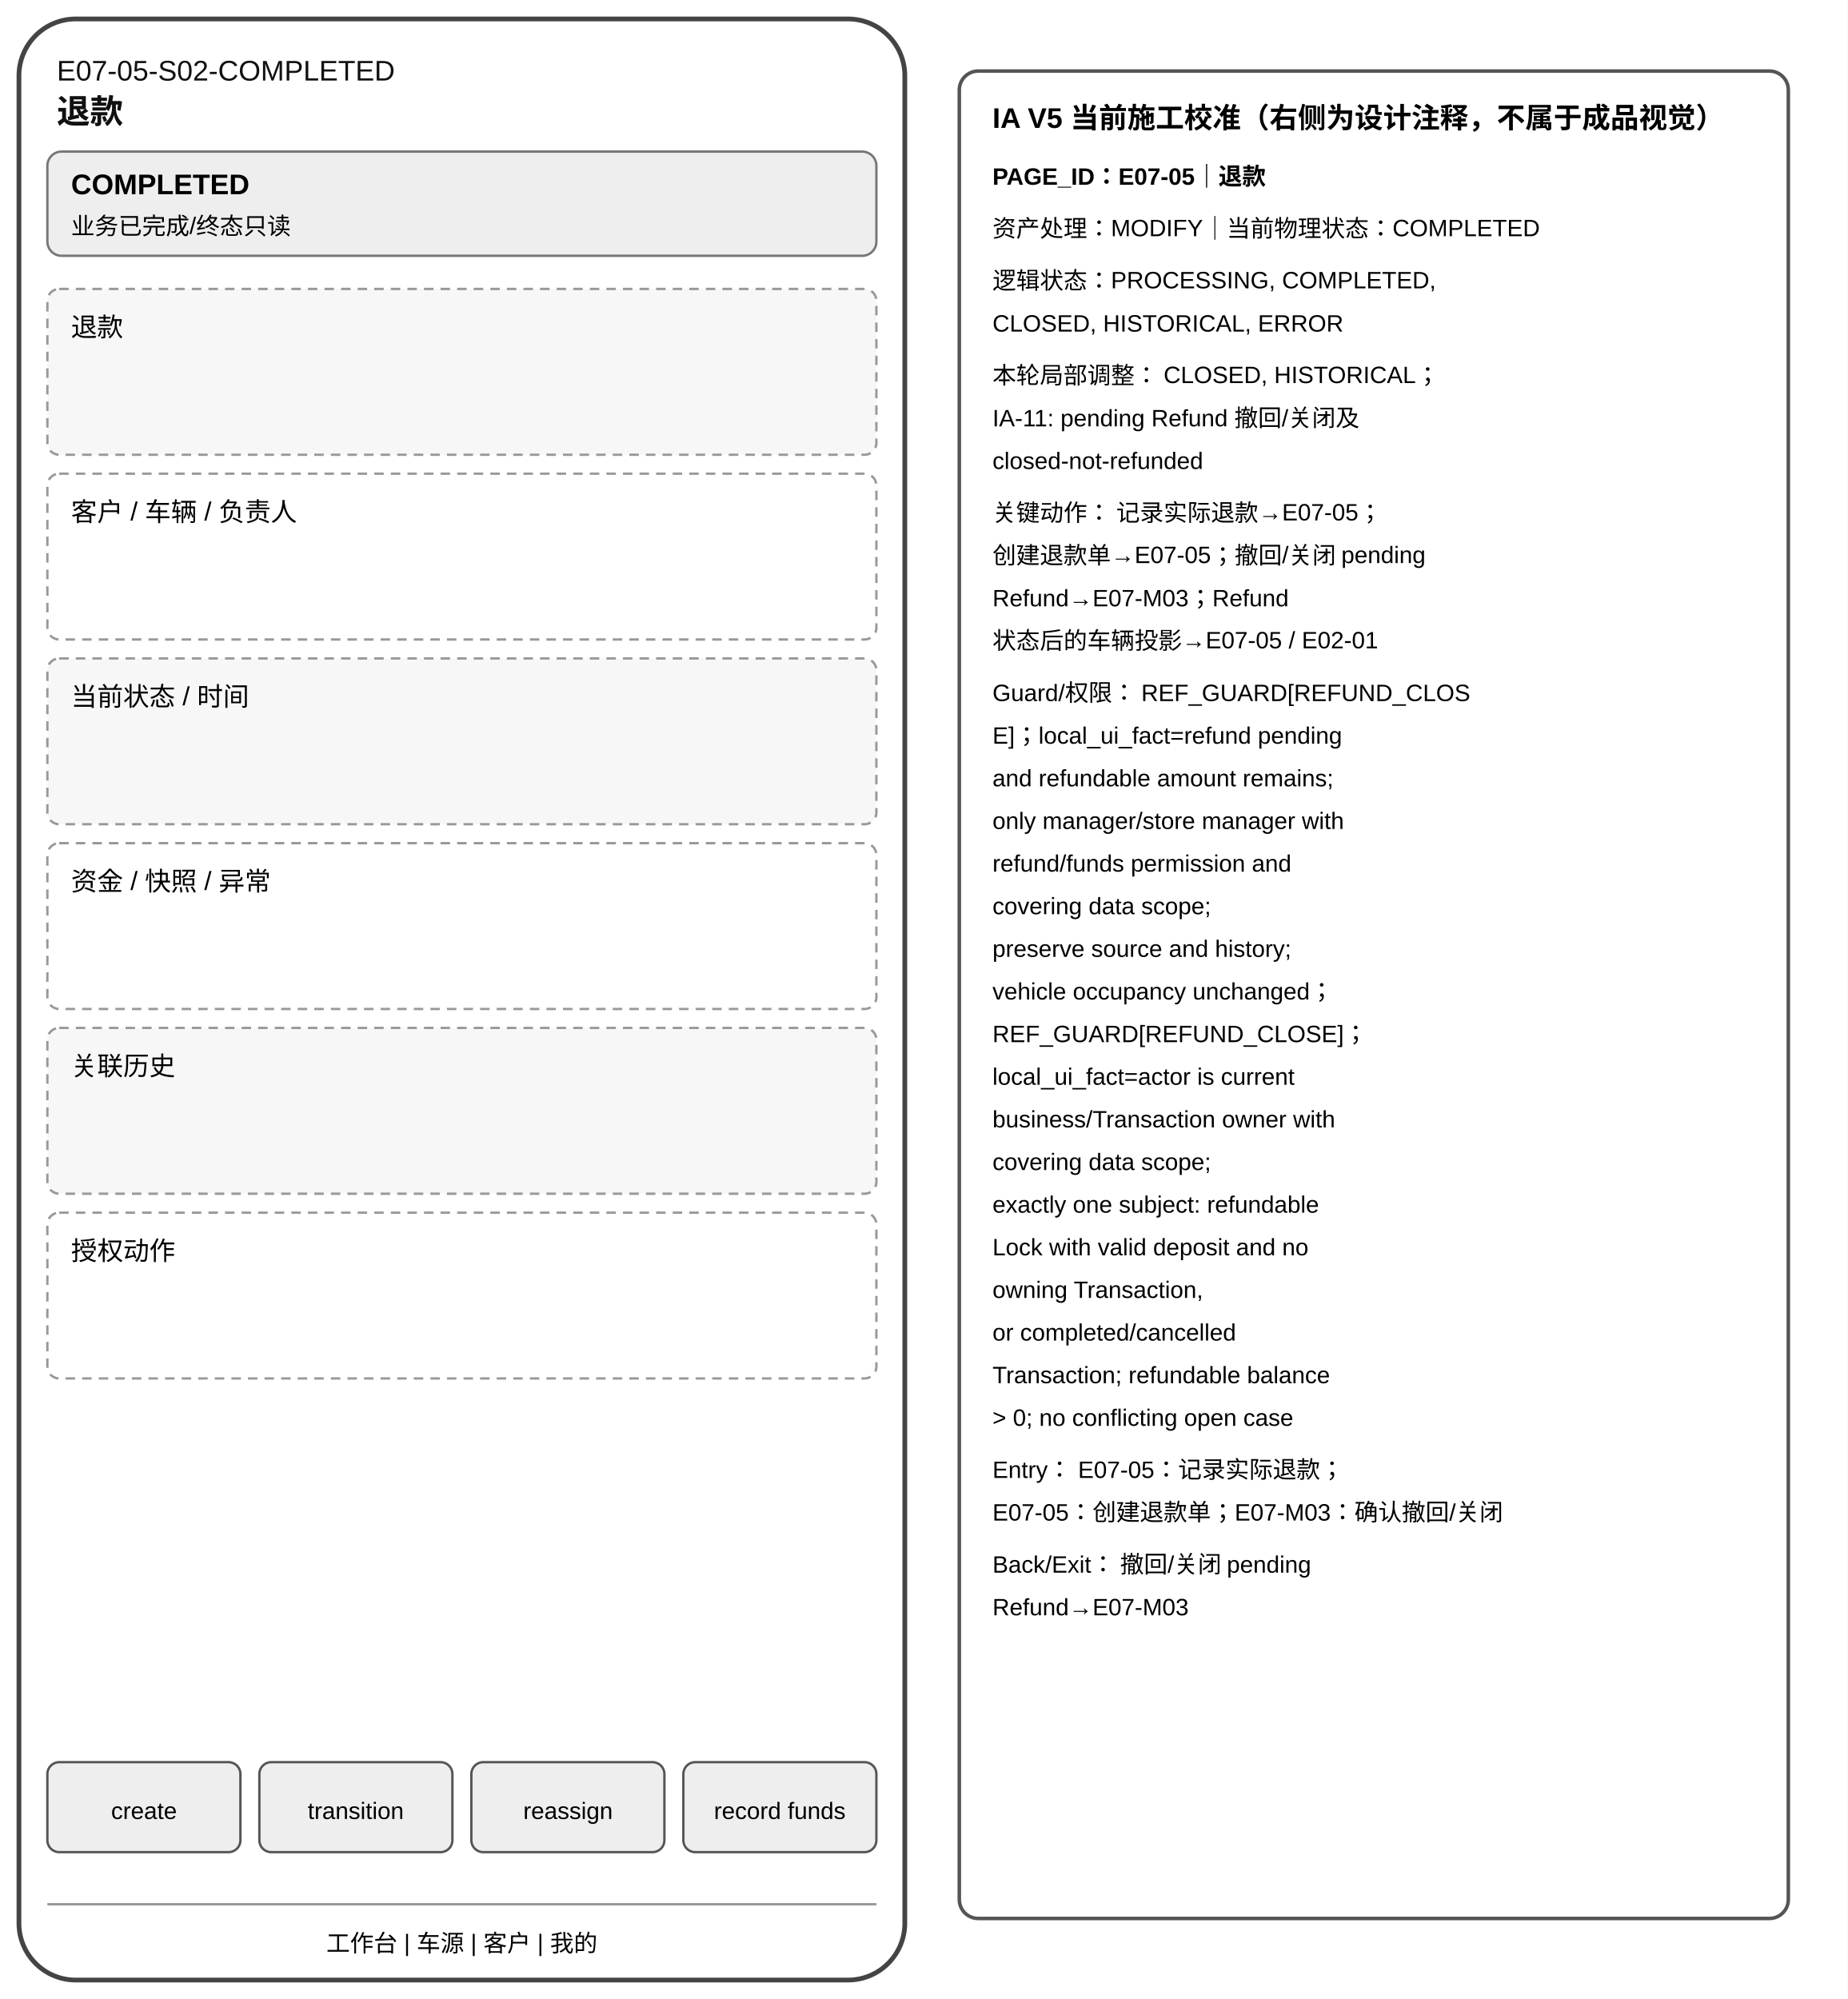
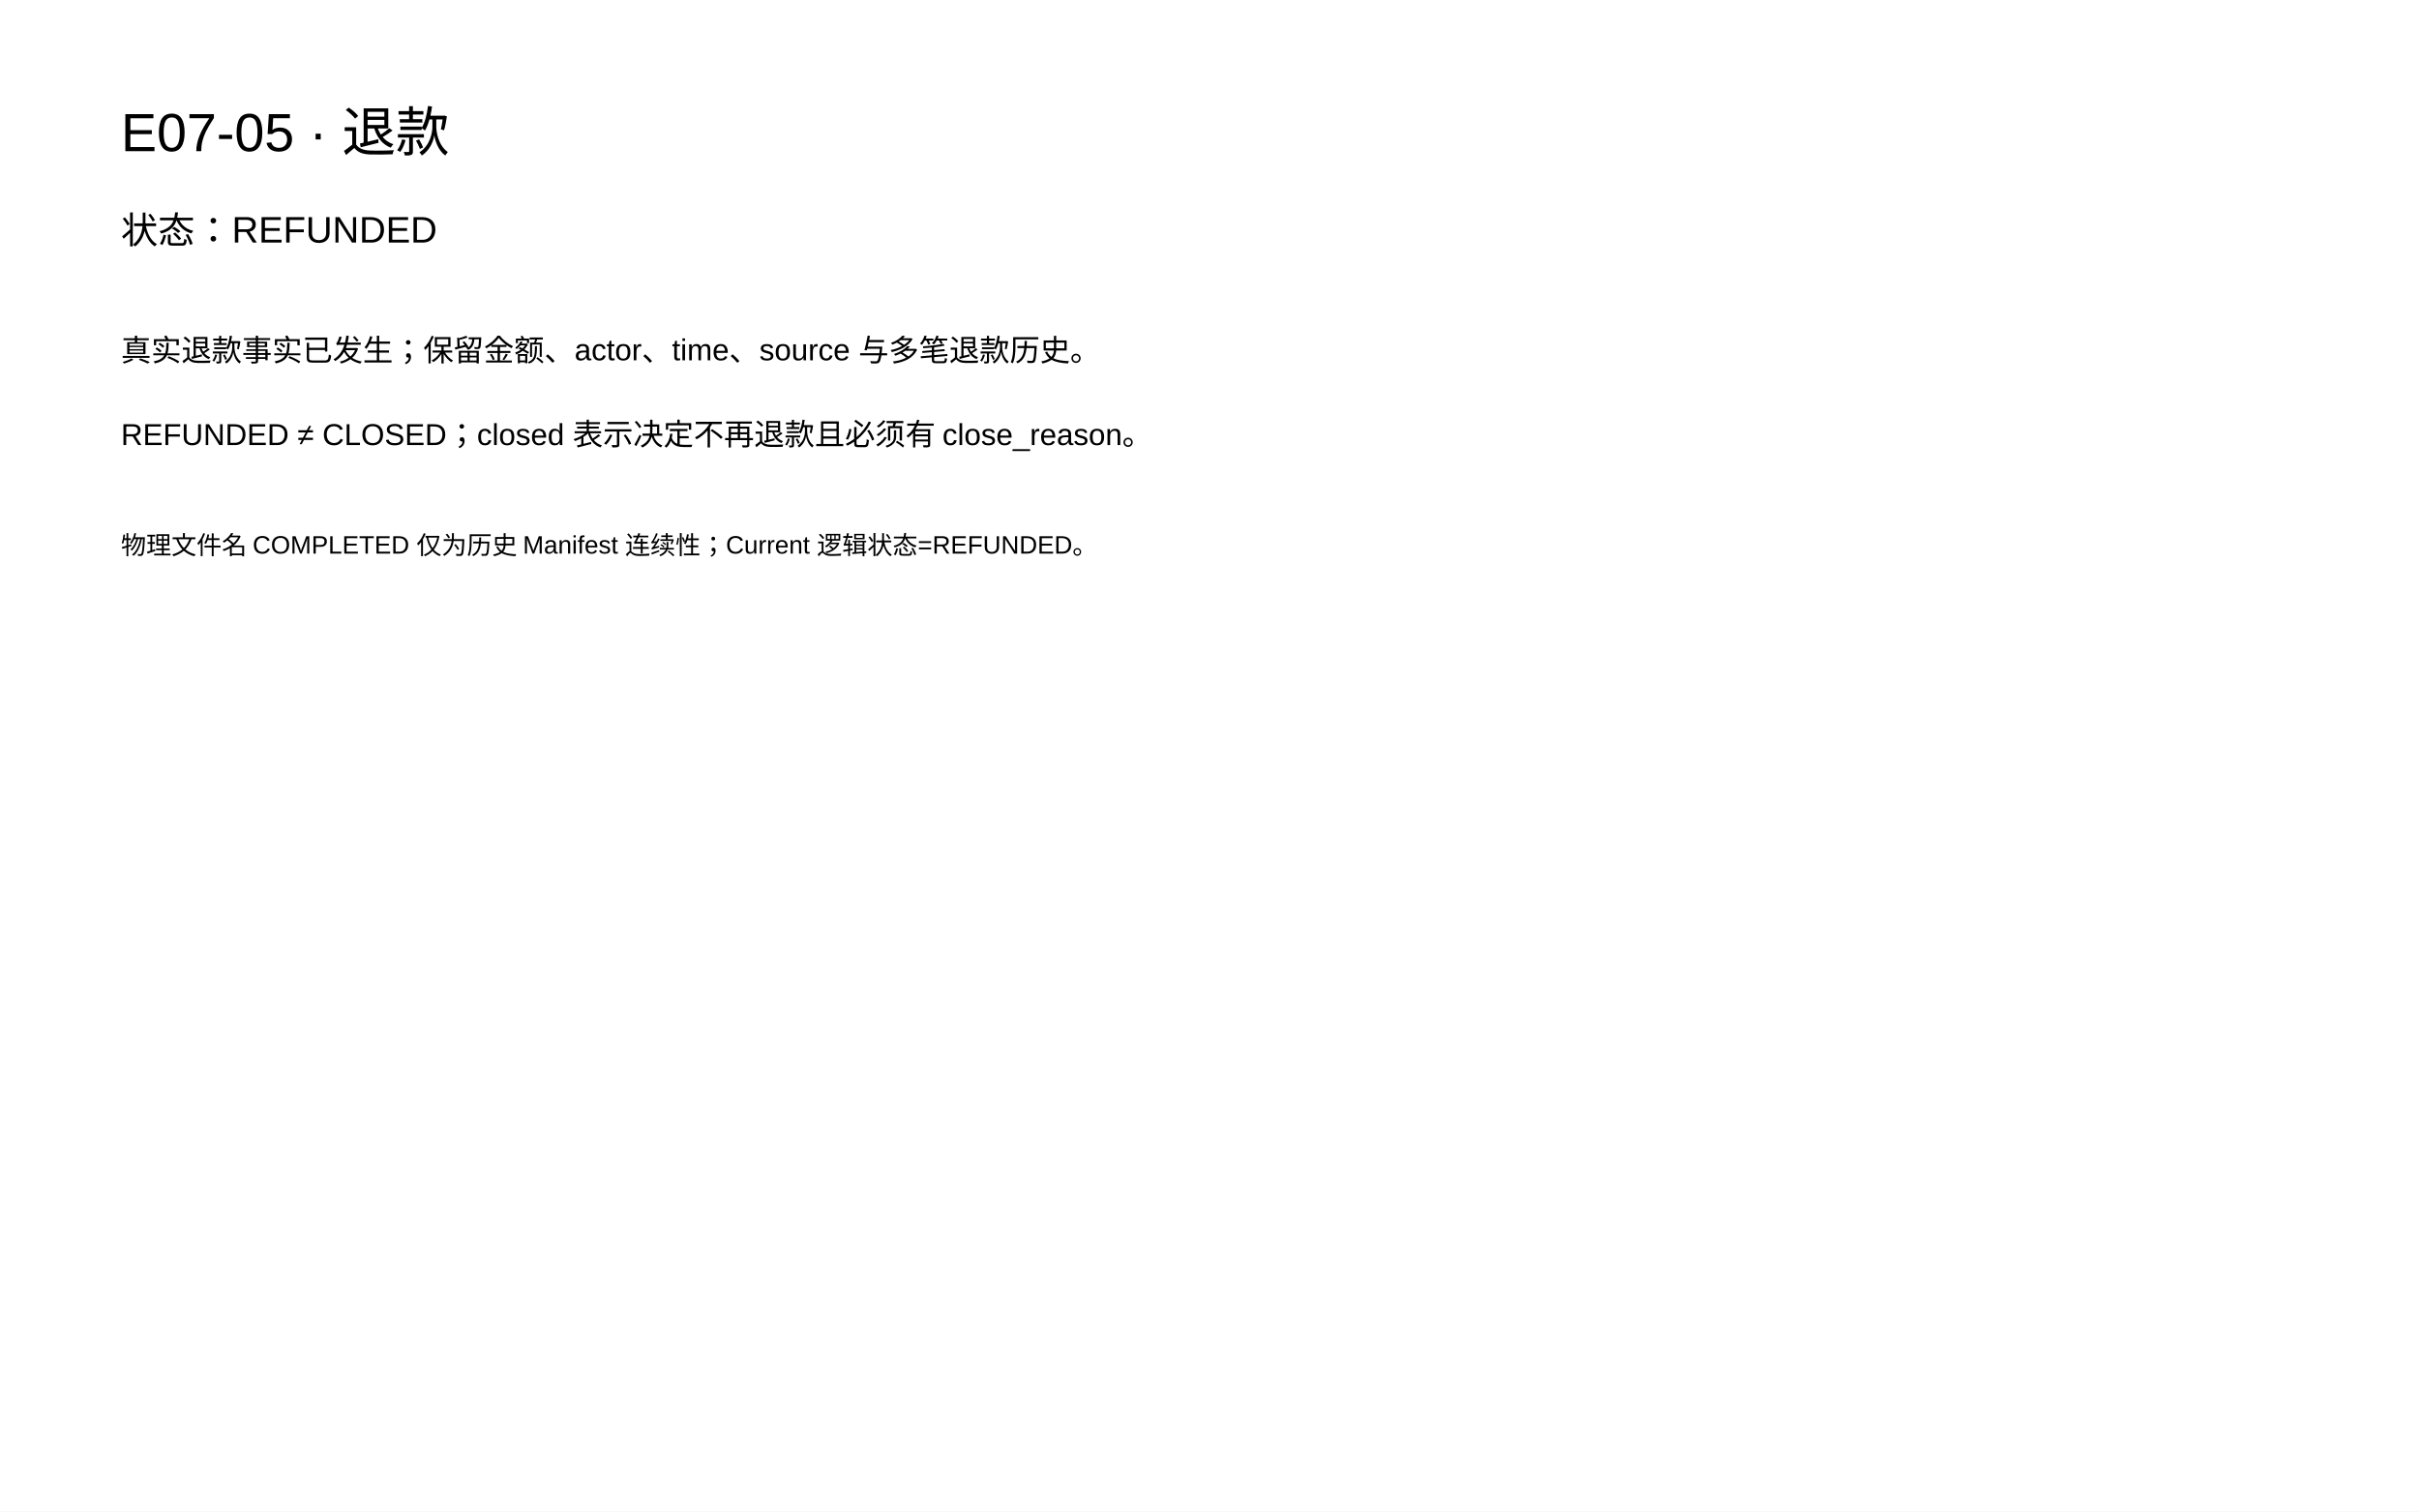
- <svg xmlns="http://www.w3.org/2000/svg" width="780" height="844" viewBox="0 0 780 844">
-   <rect width="100%" height="100%" fill="white" />
-   <rect x="8" y="8" width="374" height="828" rx="24" fill="none" stroke="#444" stroke-width="2" />
-   <text x="24" y="34" font-family="Arial,sans-serif" font-size="12" fill="#111">E07-05-S02-COMPLETED</text>
-   <text x="24" y="52" font-family="Arial,sans-serif" font-size="14" font-weight="bold" fill="#111">退款</text>
-   <rect x="20" y="64" width="350" height="44" rx="6" fill="#eee" stroke="#777" />
-   <text x="30" y="82" font-family="Arial,sans-serif" font-size="12" font-weight="bold">COMPLETED</text>
-   <text x="30" y="99" font-family="Arial,sans-serif" font-size="10">业务已完成/终态只读</text>
-   <rect x="20" y="122" width="350" height="70" rx="5" fill="#f7f7f7" stroke="#999" stroke-dasharray="4 3" />
-   <text x="30" y="142" font-family="Arial,sans-serif" font-size="11">退款</text>
-   <rect x="20" y="200" width="350" height="70" rx="5" fill="#fff" stroke="#999" stroke-dasharray="4 3" />
-   <text x="30" y="220" font-family="Arial,sans-serif" font-size="11">客户 / 车辆 / 负责人</text>
-   <rect x="20" y="278" width="350" height="70" rx="5" fill="#f7f7f7" stroke="#999" stroke-dasharray="4 3" />
-   <text x="30" y="298" font-family="Arial,sans-serif" font-size="11">当前状态 / 时间</text>
-   <rect x="20" y="356" width="350" height="70" rx="5" fill="#fff" stroke="#999" stroke-dasharray="4 3" />
-   <text x="30" y="376" font-family="Arial,sans-serif" font-size="11">资金 / 快照 / 异常</text>
-   <rect x="20" y="434" width="350" height="70" rx="5" fill="#f7f7f7" stroke="#999" stroke-dasharray="4 3" />
-   <text x="30" y="454" font-family="Arial,sans-serif" font-size="11">关联历史</text>
-   <rect x="20" y="512" width="350" height="70" rx="5" fill="#fff" stroke="#999" stroke-dasharray="4 3" />
-   <text x="30" y="532" font-family="Arial,sans-serif" font-size="11">授权动作</text>
-   <rect x="20.0" y="744" width="81.5" height="38" rx="5" fill="#eee" stroke="#555" />
-   <text x="60.8" y="768" text-anchor="middle" font-family="Arial,sans-serif" font-size="10">create</text>
-   <rect x="109.5" y="744" width="81.5" height="38" rx="5" fill="#eee" stroke="#555" />
-   <text x="150.2" y="768" text-anchor="middle" font-family="Arial,sans-serif" font-size="10">transition</text>
-   <rect x="199.0" y="744" width="81.5" height="38" rx="5" fill="#eee" stroke="#555" />
-   <text x="239.8" y="768" text-anchor="middle" font-family="Arial,sans-serif" font-size="10">reassign</text>
-   <rect x="288.5" y="744" width="81.5" height="38" rx="5" fill="#eee" stroke="#555" />
-   <text x="329.2" y="768" text-anchor="middle" font-family="Arial,sans-serif" font-size="10">record funds</text>
-   <line x1="20" y1="804" x2="370" y2="804" stroke="#999" />
-   <text x="195" y="824" text-anchor="middle" font-family="Arial,sans-serif" font-size="10">工作台  |  车源  |  客户  |  我的</text>
-   <rect x="405" y="30" width="350" height="780" rx="8" fill="white" stroke="#555" stroke-width="1.5" />
-   <text x="419" y="54" font-family="Arial,sans-serif" font-size="12" font-weight="bold">IA V5 当前施工校准（右侧为设计注释，不属于成品视觉）</text>
-   <text x="419" y="78" font-family="Arial,sans-serif" font-size="10" font-weight="bold">PAGE_ID：E07-05｜退款</text>
-   <text x="419" y="100" font-family="Arial,sans-serif" font-size="10">资产处理：MODIFY｜当前物理状态：COMPLETED</text>
-   <text x="419" y="122" font-family="Arial,sans-serif" font-size="10">逻辑状态：PROCESSING, COMPLETED,</text>
-   <text x="419" y="140" font-family="Arial,sans-serif" font-size="10">CLOSED, HISTORICAL, ERROR</text>
-   <text x="419" y="162" font-family="Arial,sans-serif" font-size="10">本轮局部调整： CLOSED, HISTORICAL；</text>
-   <text x="419" y="180" font-family="Arial,sans-serif" font-size="10">IA-11: pending Refund 撤回/关闭及</text>
-   <text x="419" y="198" font-family="Arial,sans-serif" font-size="10">closed-not-refunded</text>
-   <text x="419" y="220" font-family="Arial,sans-serif" font-size="10">关键动作： 记录实际退款→E07-05；</text>
-   <text x="419" y="238" font-family="Arial,sans-serif" font-size="10">创建退款单→E07-05；撤回/关闭 pending</text>
-   <text x="419" y="256" font-family="Arial,sans-serif" font-size="10">Refund→E07-M03；Refund</text>
-   <text x="419" y="274" font-family="Arial,sans-serif" font-size="10">状态后的车辆投影→E07-05 / E02-01</text>
-   <text x="419" y="296" font-family="Arial,sans-serif" font-size="10">Guard/权限： REF_GUARD[REFUND_CLOS</text>
-   <text x="419" y="314" font-family="Arial,sans-serif" font-size="10">E]；local_ui_fact=refund pending</text>
-   <text x="419" y="332" font-family="Arial,sans-serif" font-size="10">and refundable amount remains;</text>
-   <text x="419" y="350" font-family="Arial,sans-serif" font-size="10">only manager/store manager with</text>
-   <text x="419" y="368" font-family="Arial,sans-serif" font-size="10">refund/funds permission and</text>
-   <text x="419" y="386" font-family="Arial,sans-serif" font-size="10">covering data scope;</text>
-   <text x="419" y="404" font-family="Arial,sans-serif" font-size="10">preserve source and history;</text>
-   <text x="419" y="422" font-family="Arial,sans-serif" font-size="10">vehicle occupancy unchanged；</text>
-   <text x="419" y="440" font-family="Arial,sans-serif" font-size="10">REF_GUARD[REFUND_CLOSE]；</text>
-   <text x="419" y="458" font-family="Arial,sans-serif" font-size="10">local_ui_fact=actor is current</text>
-   <text x="419" y="476" font-family="Arial,sans-serif" font-size="10">business/Transaction owner with</text>
-   <text x="419" y="494" font-family="Arial,sans-serif" font-size="10">covering data scope;</text>
-   <text x="419" y="512" font-family="Arial,sans-serif" font-size="10">exactly one subject: refundable</text>
-   <text x="419" y="530" font-family="Arial,sans-serif" font-size="10">Lock with valid deposit and no</text>
-   <text x="419" y="548" font-family="Arial,sans-serif" font-size="10">owning Transaction,</text>
-   <text x="419" y="566" font-family="Arial,sans-serif" font-size="10">or completed/cancelled</text>
-   <text x="419" y="584" font-family="Arial,sans-serif" font-size="10">Transaction; refundable balance</text>
-   <text x="419" y="602" font-family="Arial,sans-serif" font-size="10">&gt; 0; no conflicting open case</text>
-   <text x="419" y="624" font-family="Arial,sans-serif" font-size="10">Entry： E07-05：记录实际退款；</text>
-   <text x="419" y="642" font-family="Arial,sans-serif" font-size="10">E07-05：创建退款单；E07-M03：确认撤回/关闭</text>
-   <text x="419" y="664" font-family="Arial,sans-serif" font-size="10">Back/Exit： 撤回/关闭 pending</text>
-   <text x="419" y="682" font-family="Arial,sans-serif" font-size="10">Refund→E07-M03</text>
+ <svg xmlns="http://www.w3.org/2000/svg" width="1440" height="900" viewBox="0 0 1440 900">
+   <rect width="1440" height="900" fill="white" />
+   <text x="72" y="90" font-size="32" font-family="Arial, sans-serif">E07-05 · 退款</text>
+   <text x="72" y="145" font-size="22" font-family="Arial, sans-serif">状态：REFUNDED</text>
+   <text x="72" y="215" font-size="18" font-family="Arial, sans-serif">真实退款事实已发生；保留金额、actor、time、source 与多笔退款历史。</text>
+   <text x="72" y="265" font-size="18" font-family="Arial, sans-serif">REFUNDED ≠ CLOSED；closed 表示决定不再退款且必须有 close_reason。</text>
+   <text x="72" y="330" font-size="15" font-family="Arial, sans-serif">物理文件名 COMPLETED 仅为历史 Manifest 连续性；Current 逻辑状态=REFUNDED。</text>
</svg>
